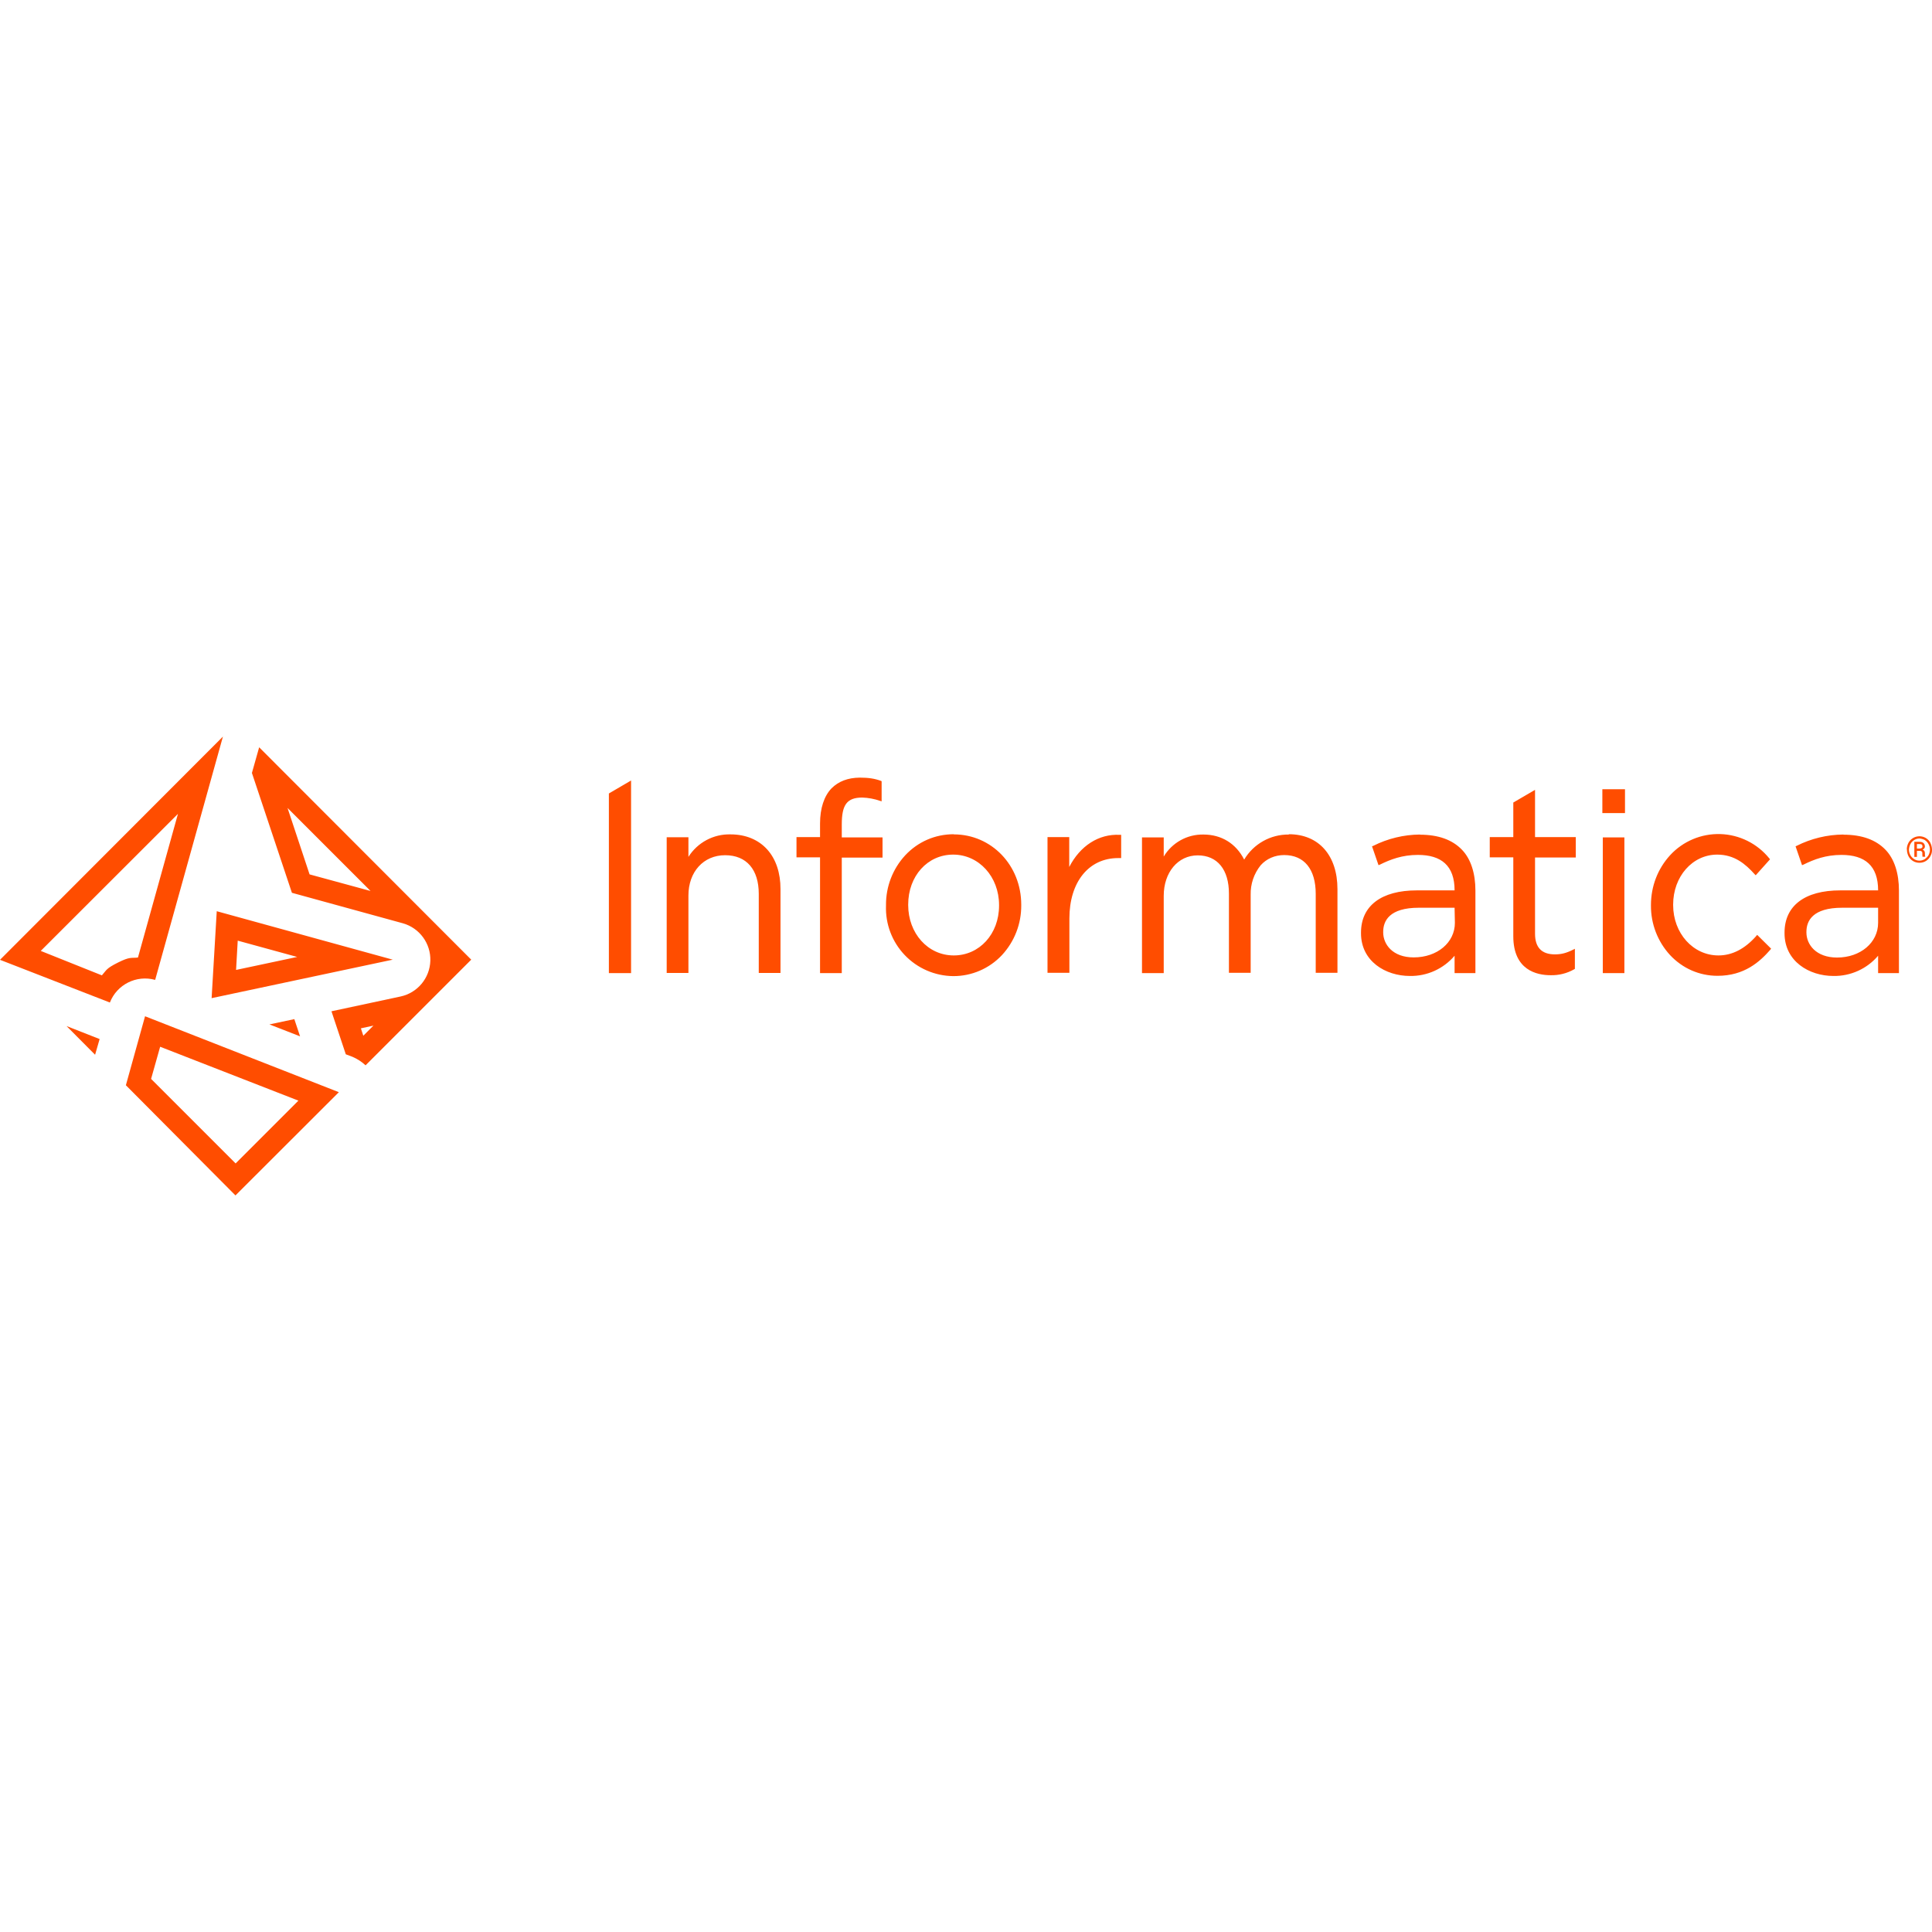
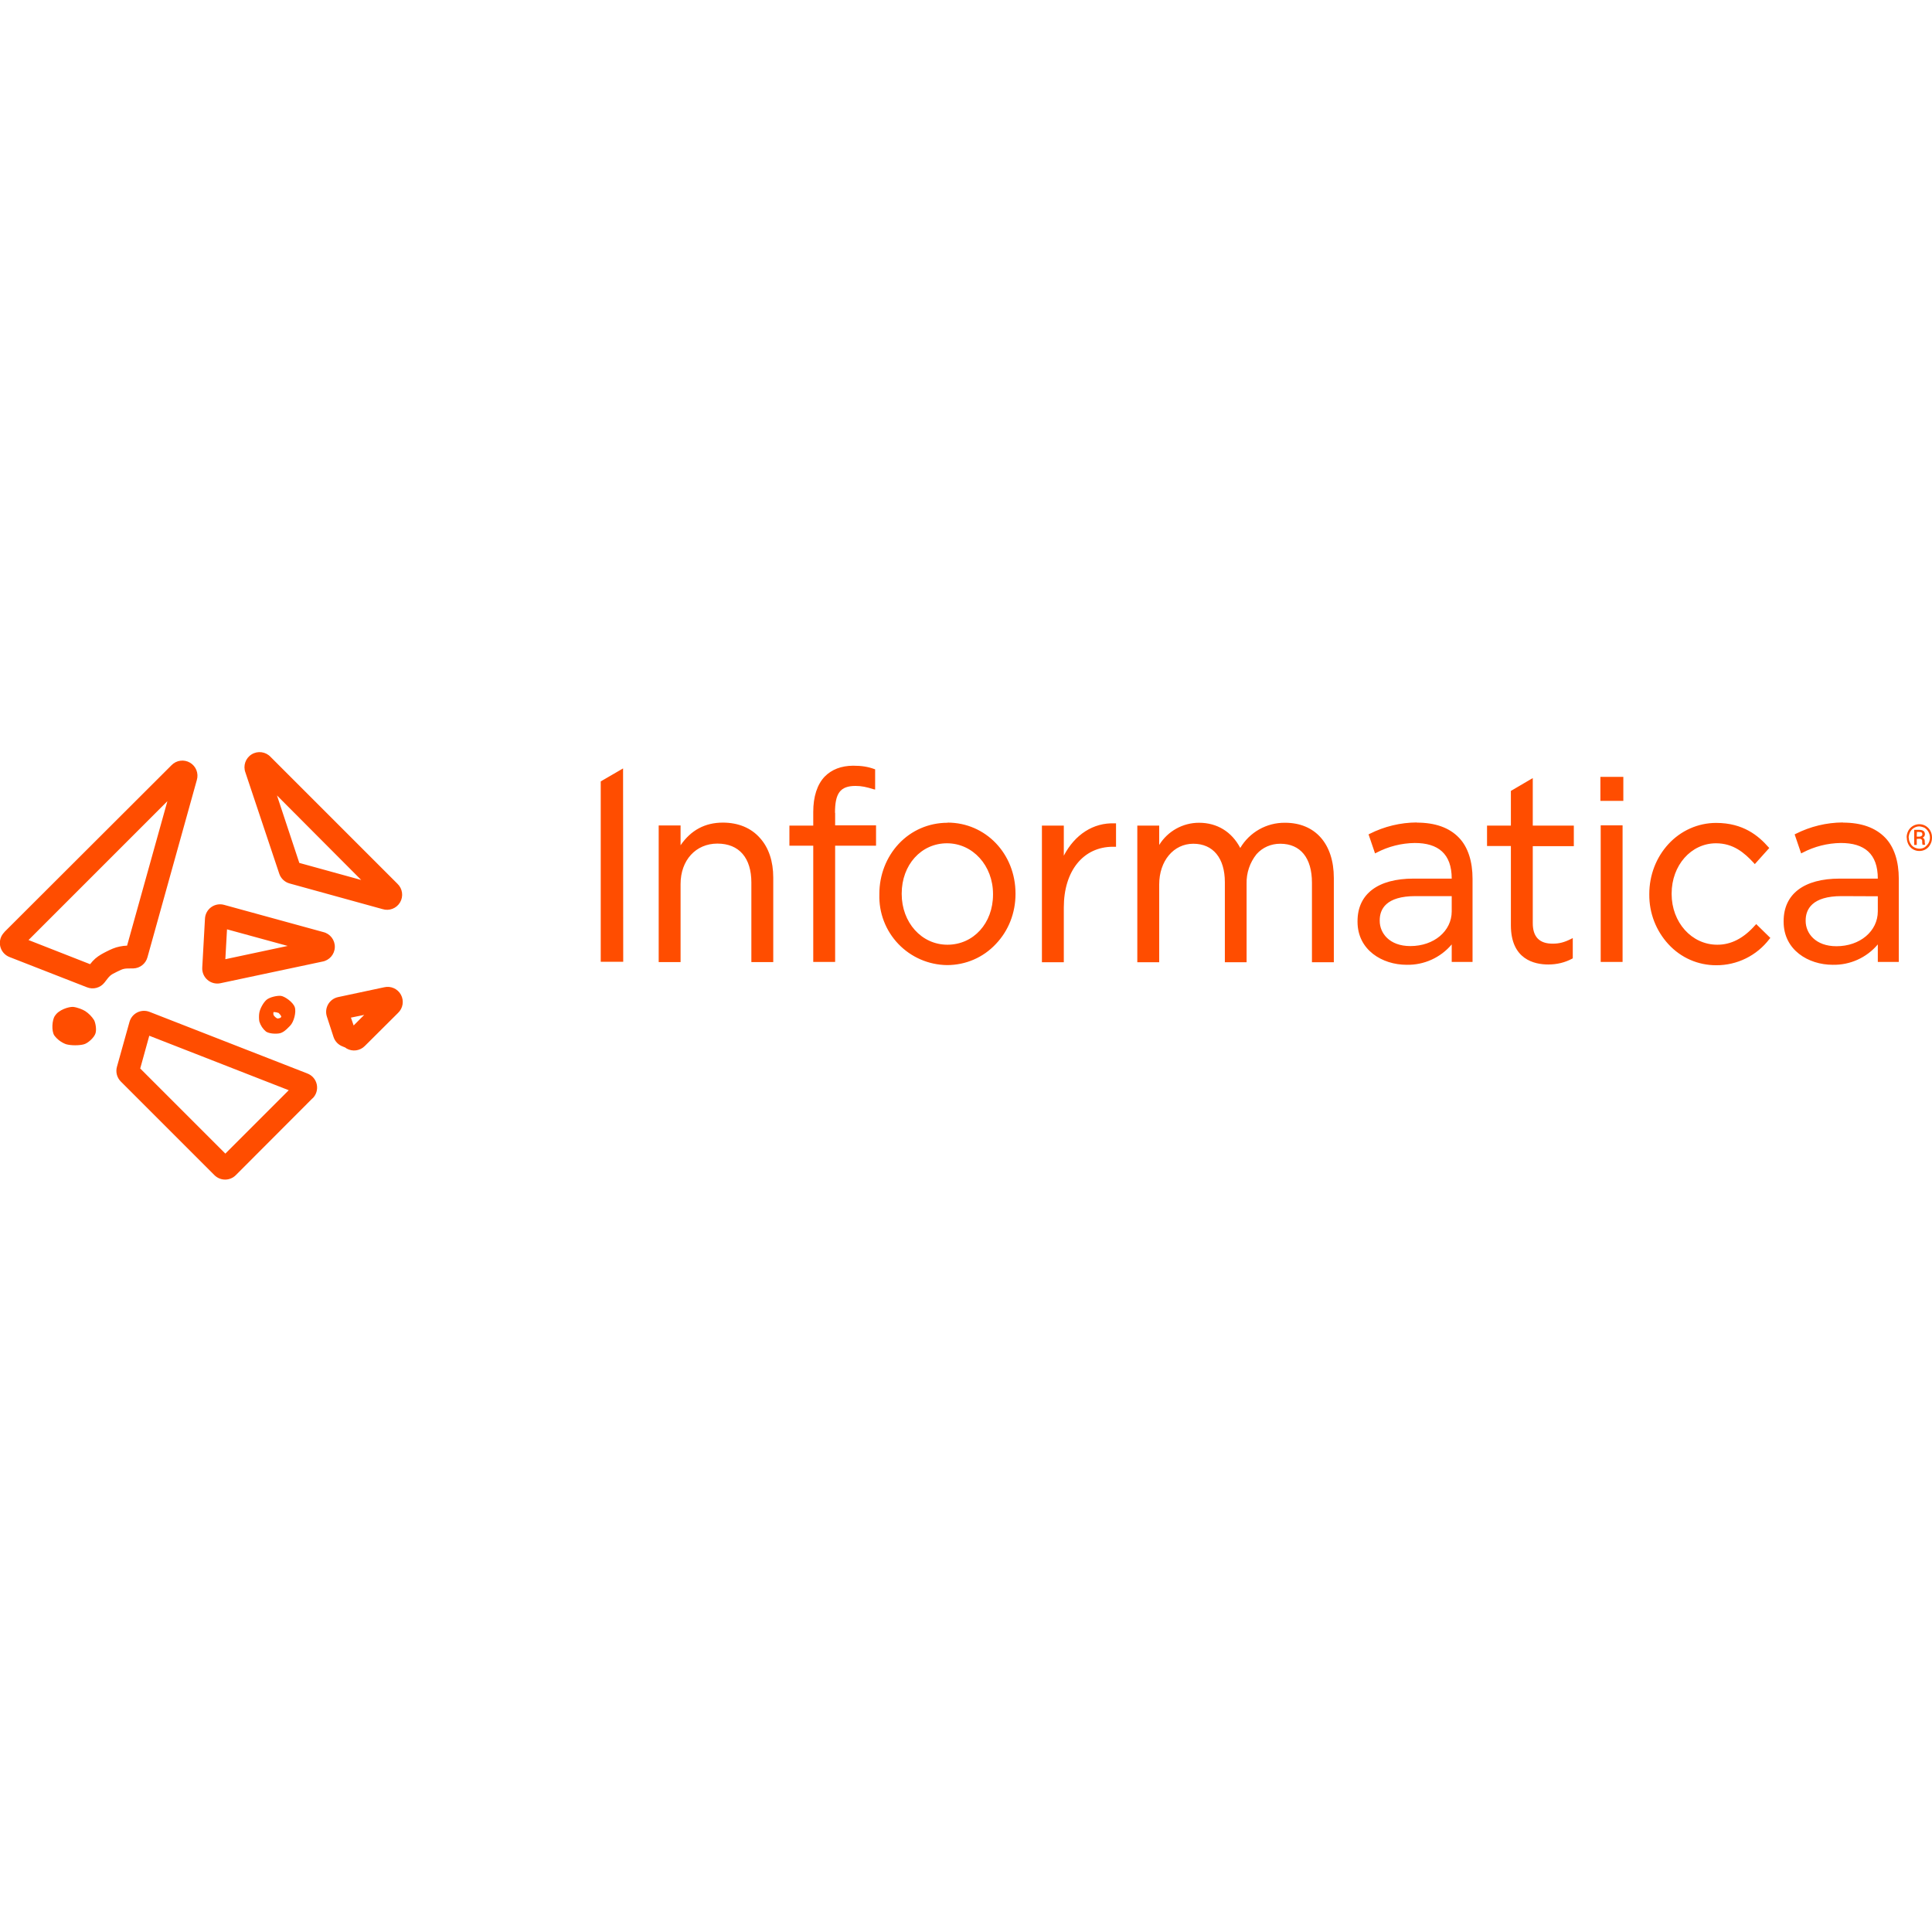
<svg xmlns="http://www.w3.org/2000/svg" viewBox="0 0 128 128">
-   <path fill="#ff4d00" d="m19.5 67.52.38 1.14-2.03-.79zm11.72-3.94-7 7a3 3 0 0 0-.86-.56l-.45-.17-.95-2.85 4.58-.98a2.5 2.5 0 0 0 .15-4.85l-7.35-2.02-2.65-7.94.48-1.7zm-5.2 0-12 2.55.34-5.76zm-21.61 4.4 2.19.86-.3 1.04zM0 63.59 14.77 48.8l-4.49 16.12a2.5 2.5 0 0 0-3 1.5zm22.45 8.77L15.6 79.2l-7.26-7.3 1.27-4.57zm1.62-3.74.67-.67-.83.18zm.48-9.59-5.5-5.5 1.46 4.4zm-8.8 3.29-.11 1.94 4.05-.86zm-9 2.3c.32-.36.27-.45 1.07-.85s.85-.28 1.32-.33l2.65-9.52L2.7 63zm3.86 4.73-.6 2.13 5.6 5.6 4.16-4.16zm31.2-4.88h-1.47v-11.9l1.47-.86zm65.85-10.6h-1.5v-1.58h1.5zM48.4 55.28c1 0 1.85.35 2.44 1.01.57.64.87 1.54.87 2.61v5.56h-1.44v-5.24c0-1.6-.8-2.56-2.23-2.56s-2.43 1.1-2.43 2.67v5.13h-1.44v-8.99h1.44v1.3a3.2 3.2 0 0 1 2.79-1.49m14.79 0c2.5 0 4.47 2.05 4.47 4.66v.04a4.8 4.8 0 0 1-1.28 3.3 4.4 4.4 0 0 1-3.23 1.39A4.5 4.5 0 0 1 58.7 60v-.04a4.8 4.8 0 0 1 1.27-3.29c.84-.9 1.98-1.4 3.22-1.4m-.04 1.35c-1.7 0-2.98 1.42-2.98 3.31v.03c0 1.87 1.3 3.34 3.02 3.34 1.7 0 3-1.42 3-3.3v-.04c0-1.87-1.33-3.34-3.04-3.34m11.04-1.31h.09v1.54h-.2c-1.96 0-3.23 1.6-3.23 4v3.6H69.4v-8.99h1.44v1.98c.72-1.4 1.95-2.2 3.34-2.13m11.21-.04c1.98 0 3.22 1.4 3.22 3.64v5.54h-1.44v-5.23c0-1.63-.76-2.57-2.09-2.57-.61 0-1.17.24-1.56.68a3 3 0 0 0-.66 1.95v5.17h-1.44V59.2c0-1.58-.76-2.53-2.07-2.53s-2.25 1.13-2.25 2.68v5.12h-1.44v-8.99h1.44v1.27a3 3 0 0 1 2.63-1.46c1.2 0 2.16.6 2.7 1.66a3.4 3.4 0 0 1 2.96-1.66zm19.01 1.54h-2.7v5.05q0 1.37 1.32 1.37c.42 0 .76-.09 1.18-.3l.14-.07v1.33l-.05.03a3 3 0 0 1-1.56.39c-.92 0-2.47-.34-2.47-2.58V56.8H98.7v-1.34h1.56v-2.29l1.44-.84v3.13h2.7zm11.95 5.2.07-.07.92.91-.05.07c-.7.8-1.72 1.73-3.5 1.73-1.2 0-2.32-.49-3.15-1.38a4.8 4.8 0 0 1-1.26-3.27v-.04c0-1.24.45-2.4 1.26-3.29a4.34 4.34 0 0 1 6.58.2l.05.06-.95 1.06-.07-.07c-.61-.68-1.34-1.3-2.48-1.3-1.64 0-2.92 1.45-2.92 3.31v.03c0 1.87 1.32 3.34 3 3.34q1.36 0 2.5-1.28zM94.07 55.3q1.83 0 2.79 1c.59.61.89 1.57.89 2.7v5.47h-1.38v-1.15a3.8 3.8 0 0 1-2.96 1.34c-1.61 0-3.24-.97-3.24-2.83v-.04c0-1.78 1.35-2.8 3.7-2.8h2.5c0-1.64-.88-2.35-2.43-2.35-1.04 0-1.82.3-2.51.64l-.1.04-.43-1.25.08-.03a7 7 0 0 1 3.1-.75zm2.3 4.84H94c-1.95 0-2.36.87-2.36 1.6v.03c0 .8.63 1.66 2.02 1.66 1.56 0 2.73-.98 2.73-2.29zm-40.6-5.5v.84h2.7v1.34h-2.7v7.65h-1.44V56.8h-1.56v-1.34h1.56v-.9c0-1.01.27-1.82.76-2.33q.7-.7 1.87-.71c.58 0 .99.06 1.42.22l.03.02v1.33l-.1-.03a4 4 0 0 0-1.18-.22c-1.03 0-1.36.49-1.36 1.78zm51.85 9.83h-1.43v-8.99h1.43zm14.51-9.17q1.83 0 2.79 1c.59.61.89 1.57.89 2.7v5.47h-1.38v-1.15a3.8 3.8 0 0 1-2.96 1.34c-1.61 0-3.24-.97-3.24-2.83v-.04c0-1.78 1.34-2.8 3.69-2.8h2.51c0-1.64-.88-2.35-2.43-2.35-1.04 0-1.82.3-2.51.64l-.1.04-.43-1.25.07-.03a7 7 0 0 1 3.1-.75zm-.08 4.84c-1.96 0-2.37.87-2.37 1.6v.04c0 .8.64 1.66 2.03 1.66 1.55 0 2.72-.99 2.72-2.3v-1zm4.28-3.86q0-.23.11-.44a.83.83 0 0 1 1.15-.32q.2.12.3.32t.11.44-.1.43a.8.8 0 0 1-.73.45.8.8 0 0 1-.73-.44 1 1 0 0 1-.1-.44zm.14 0q0 .2.1.38.09.16.25.26.15.1.35.1.18 0 .35-.1a1 1 0 0 0 .25-.26.77.77 0 0 0-.25-1.01 1 1 0 0 0-.35-.1.7.7 0 0 0-.6.37 1 1 0 0 0-.1.37zm.53.09v.4h-.17v-1h.32q.19 0 .28.08t.1.22-.15.22q.15.06.15.24v.07q0 .1.02.15v.01h-.18l-.01-.15v-.12q-.03-.12-.16-.12zm0-.15h.18q.08 0 .14-.04a.1.1 0 0 0 .05-.1q0-.09-.05-.13-.04-.03-.16-.03H127z" />
+   <path fill="#ff4d00" d="M17.17 67.17c.03-.33.3-.78.5-.94.23-.18.72-.28.95-.25.26.04.8.42.91.75.11.32-.06.99-.32 1.24-.1.09-.3.34-.56.45-.17.09-.75.1-1.02-.07a1.4 1.4 0 0 1-.45-.68 2 2 0 0 1-.01-.5m5.8 2.3-.1-.07-.17-.07a1 1 0 0 1-.6-.62l-.44-1.35a1 1 0 0 1 .74-1.3l3.05-.65a1 1 0 0 1 .92 1.7l-2.2 2.19a1 1 0 0 1-1.2.17M18.5 57.88l-2.24-6.7a1 1 0 0 1 1.67-1.03l8.4 8.4a1 1 0 0 1-.99 1.68l-6.16-1.7a1 1 0 0 1-.68-.65m2.85 5.83-6.74 1.43a1 1 0 0 1-1.21-1.04l.18-3.24a1 1 0 0 1 1.27-.91l6.56 1.8a1 1 0 0 1-.06 1.96m-17.7 3.58c.23-.38.9-.6 1.2-.58.27.03.63.17.8.28a2 2 0 0 1 .58.59c.09.16.18.6.1.87-.08.29-.52.68-.78.74-.29.08-.84.09-1.18-.01a1.7 1.7 0 0 1-.78-.59c-.18-.3-.15-.99.05-1.3M.28 61.76 11.36 50.7a1 1 0 0 1 1.68.98L9.77 63.42a1 1 0 0 1-.93.74c-.64 0-.64 0-1.09.22-.47.23-.46.24-.83.72a1 1 0 0 1-1.16.31l-5.12-2a1 1 0 0 1-.35-1.65m20.42 11-5.08 5.09a1 1 0 0 1-1.43 0L8 71.65a1 1 0 0 1-.25-.98l.83-2.97a1 1 0 0 1 1.33-.66l10.45 4.08a1 1 0 0 1 .35 1.65m-2.07-5.43a1 1 0 0 0-.18-.23 1 1 0 0 0-.34-.06.4.4 0 0 0 0 .19c.03.08.2.23.27.24.03 0 .17-.03.2-.05zm5.49-.1-.88.18.18.52zm-.2-8.94-5.58-5.6 1.48 4.47zm-8.89 3.27-.11 1.98 4.13-.88zM4.9 68l-.01.1v-.01zm3.52-5.35 2.67-9.57-9.2 9.2 4.08 1.6q.15-.2.34-.37c.24-.21.53-.36.77-.48s.53-.26.85-.32q.23-.05.5-.06m1.46 5.97-.6 2.17 5.64 5.64 4.2-4.2zm31.4-4.9H39.8V51.77l1.48-.86zm66.26-10.66h-1.52v-1.59h1.52zM47.89 54.5c1.02 0 1.87.35 2.46 1.02.58.64.88 1.55.88 2.62v5.6h-1.45v-5.27c0-1.62-.8-2.58-2.25-2.58-1.43 0-2.44 1.1-2.44 2.68v5.17h-1.45v-9.05h1.45V56q1.03-1.5 2.8-1.5m14.89 0c2.52 0 4.5 2.06 4.5 4.7v.03c0 1.25-.46 2.43-1.3 3.31-.84.9-2 1.4-3.24 1.4a4.54 4.54 0 0 1-4.48-4.68v-.04c0-1.25.46-2.43 1.28-3.31.84-.9 2-1.4 3.24-1.4m-.04 1.36c-1.71 0-3 1.43-3 3.33v.03c0 1.88 1.31 3.36 3.03 3.36 1.73 0 3.02-1.43 3.02-3.32v-.04c0-1.88-1.34-3.36-3.05-3.36m11.1-1.32h.1v1.55h-.2c-1.98 0-3.26 1.61-3.26 4.02v3.63h-1.45V54.7h1.45v1.99c.73-1.4 1.96-2.2 3.37-2.14m11.29-.04c2 0 3.23 1.4 3.23 3.66v5.58h-1.45v-5.27c0-1.64-.76-2.58-2.1-2.58-.61 0-1.17.24-1.57.69a3 3 0 0 0-.66 1.96v5.2h-1.44v-5.3c0-1.6-.78-2.55-2.09-2.55s-2.26 1.14-2.26 2.7v5.15h-1.45V54.7h1.45v1.28a3.1 3.1 0 0 1 2.64-1.47c1.2 0 2.17.6 2.73 1.67a3.4 3.4 0 0 1 2.96-1.67zm19.13 1.55h-2.72v5.08q-.01 1.39 1.33 1.38c.42 0 .76-.09 1.18-.3l.14-.07v1.34l-.05.03q-.72.38-1.57.38c-.92 0-2.48-.33-2.48-2.6v-5.25h-1.58V54.7h1.58v-2.3l1.45-.85v3.15h2.72zm12.02 5.24.06-.08.94.92-.06.07a4.4 4.4 0 0 1-3.53 1.74c-1.2 0-2.33-.49-3.16-1.39a4.8 4.8 0 0 1-1.27-3.3v-.03c0-1.24.45-2.42 1.27-3.31s1.96-1.4 3.16-1.4c1.79 0 2.8.85 3.46 1.6l.06.06-.96 1.07-.07-.08c-.62-.67-1.35-1.3-2.5-1.3-1.65 0-2.94 1.46-2.94 3.33v.03c0 1.88 1.33 3.36 3.02 3.36q1.37.01 2.52-1.3zm-22.43-6.8q1.84 0 2.8 1c.6.62.9 1.58.9 2.72v5.51h-1.38v-1.16a3.8 3.8 0 0 1-2.99 1.35c-1.61 0-3.25-.98-3.25-2.85v-.04c0-1.8 1.35-2.82 3.71-2.82h2.53c0-1.65-.9-2.36-2.45-2.36a5.6 5.6 0 0 0-2.53.64l-.1.05-.43-1.26.08-.04a7 7 0 0 1 3.12-.75zm2.32 4.87h-2.4c-1.96 0-2.37.87-2.37 1.6v.04c0 .8.63 1.67 2.03 1.67 1.56 0 2.74-.99 2.74-2.3zm-40.85-5.53v.84h2.71v1.35h-2.71v7.7h-1.45v-7.7H52.3V54.7h1.58v-.91c0-1.01.26-1.82.76-2.34q.7-.71 1.88-.72c.58 0 1 .07 1.43.23l.03.01v1.34l-.1-.02c-.48-.15-.8-.22-1.2-.22-1.02 0-1.36.49-1.36 1.79zm52.17 9.89h-1.45v-9.05h1.45zm14.6-9.23q1.83 0 2.8 1c.6.62.9 1.58.9 2.72v5.51h-1.39v-1.16a3.8 3.8 0 0 1-2.99 1.35c-1.61 0-3.25-.98-3.25-2.85v-.04c0-1.8 1.35-2.82 3.71-2.82h2.53c0-1.65-.89-2.36-2.45-2.36a5.6 5.6 0 0 0-2.53.64l-.1.05-.43-1.26.08-.04a7 7 0 0 1 3.11-.75zm-.09 4.87c-1.96 0-2.38.88-2.38 1.61v.04c0 .8.64 1.67 2.04 1.67 1.56 0 2.74-1 2.74-2.31v-1zm4.31-3.88q0-.24.11-.45a.83.83 0 0 1 1.15-.32q.2.12.31.32t.11.45-.1.43a.8.8 0 0 1-.74.46.8.8 0 0 1-.73-.45 1 1 0 0 1-.1-.44zm.14 0q0 .2.1.37.09.18.25.27t.35.1q.2 0 .36-.1a1 1 0 0 0 .25-.27.77.77 0 0 0-.25-1.01 1 1 0 0 0-.36-.1.7.7 0 0 0-.61.37 1 1 0 0 0-.1.37zm.53.09v.4h-.17v-1h.33q.18 0 .28.07t.1.22-.15.23q.14.06.14.24v.07l.02.15v.01h-.17l-.02-.15v-.13q-.02-.1-.15-.12zm0-.15h.18q.08 0 .14-.05a.1.1 0 0 0 .05-.1q0-.09-.04-.12-.05-.04-.17-.04H127z" />
</svg>
